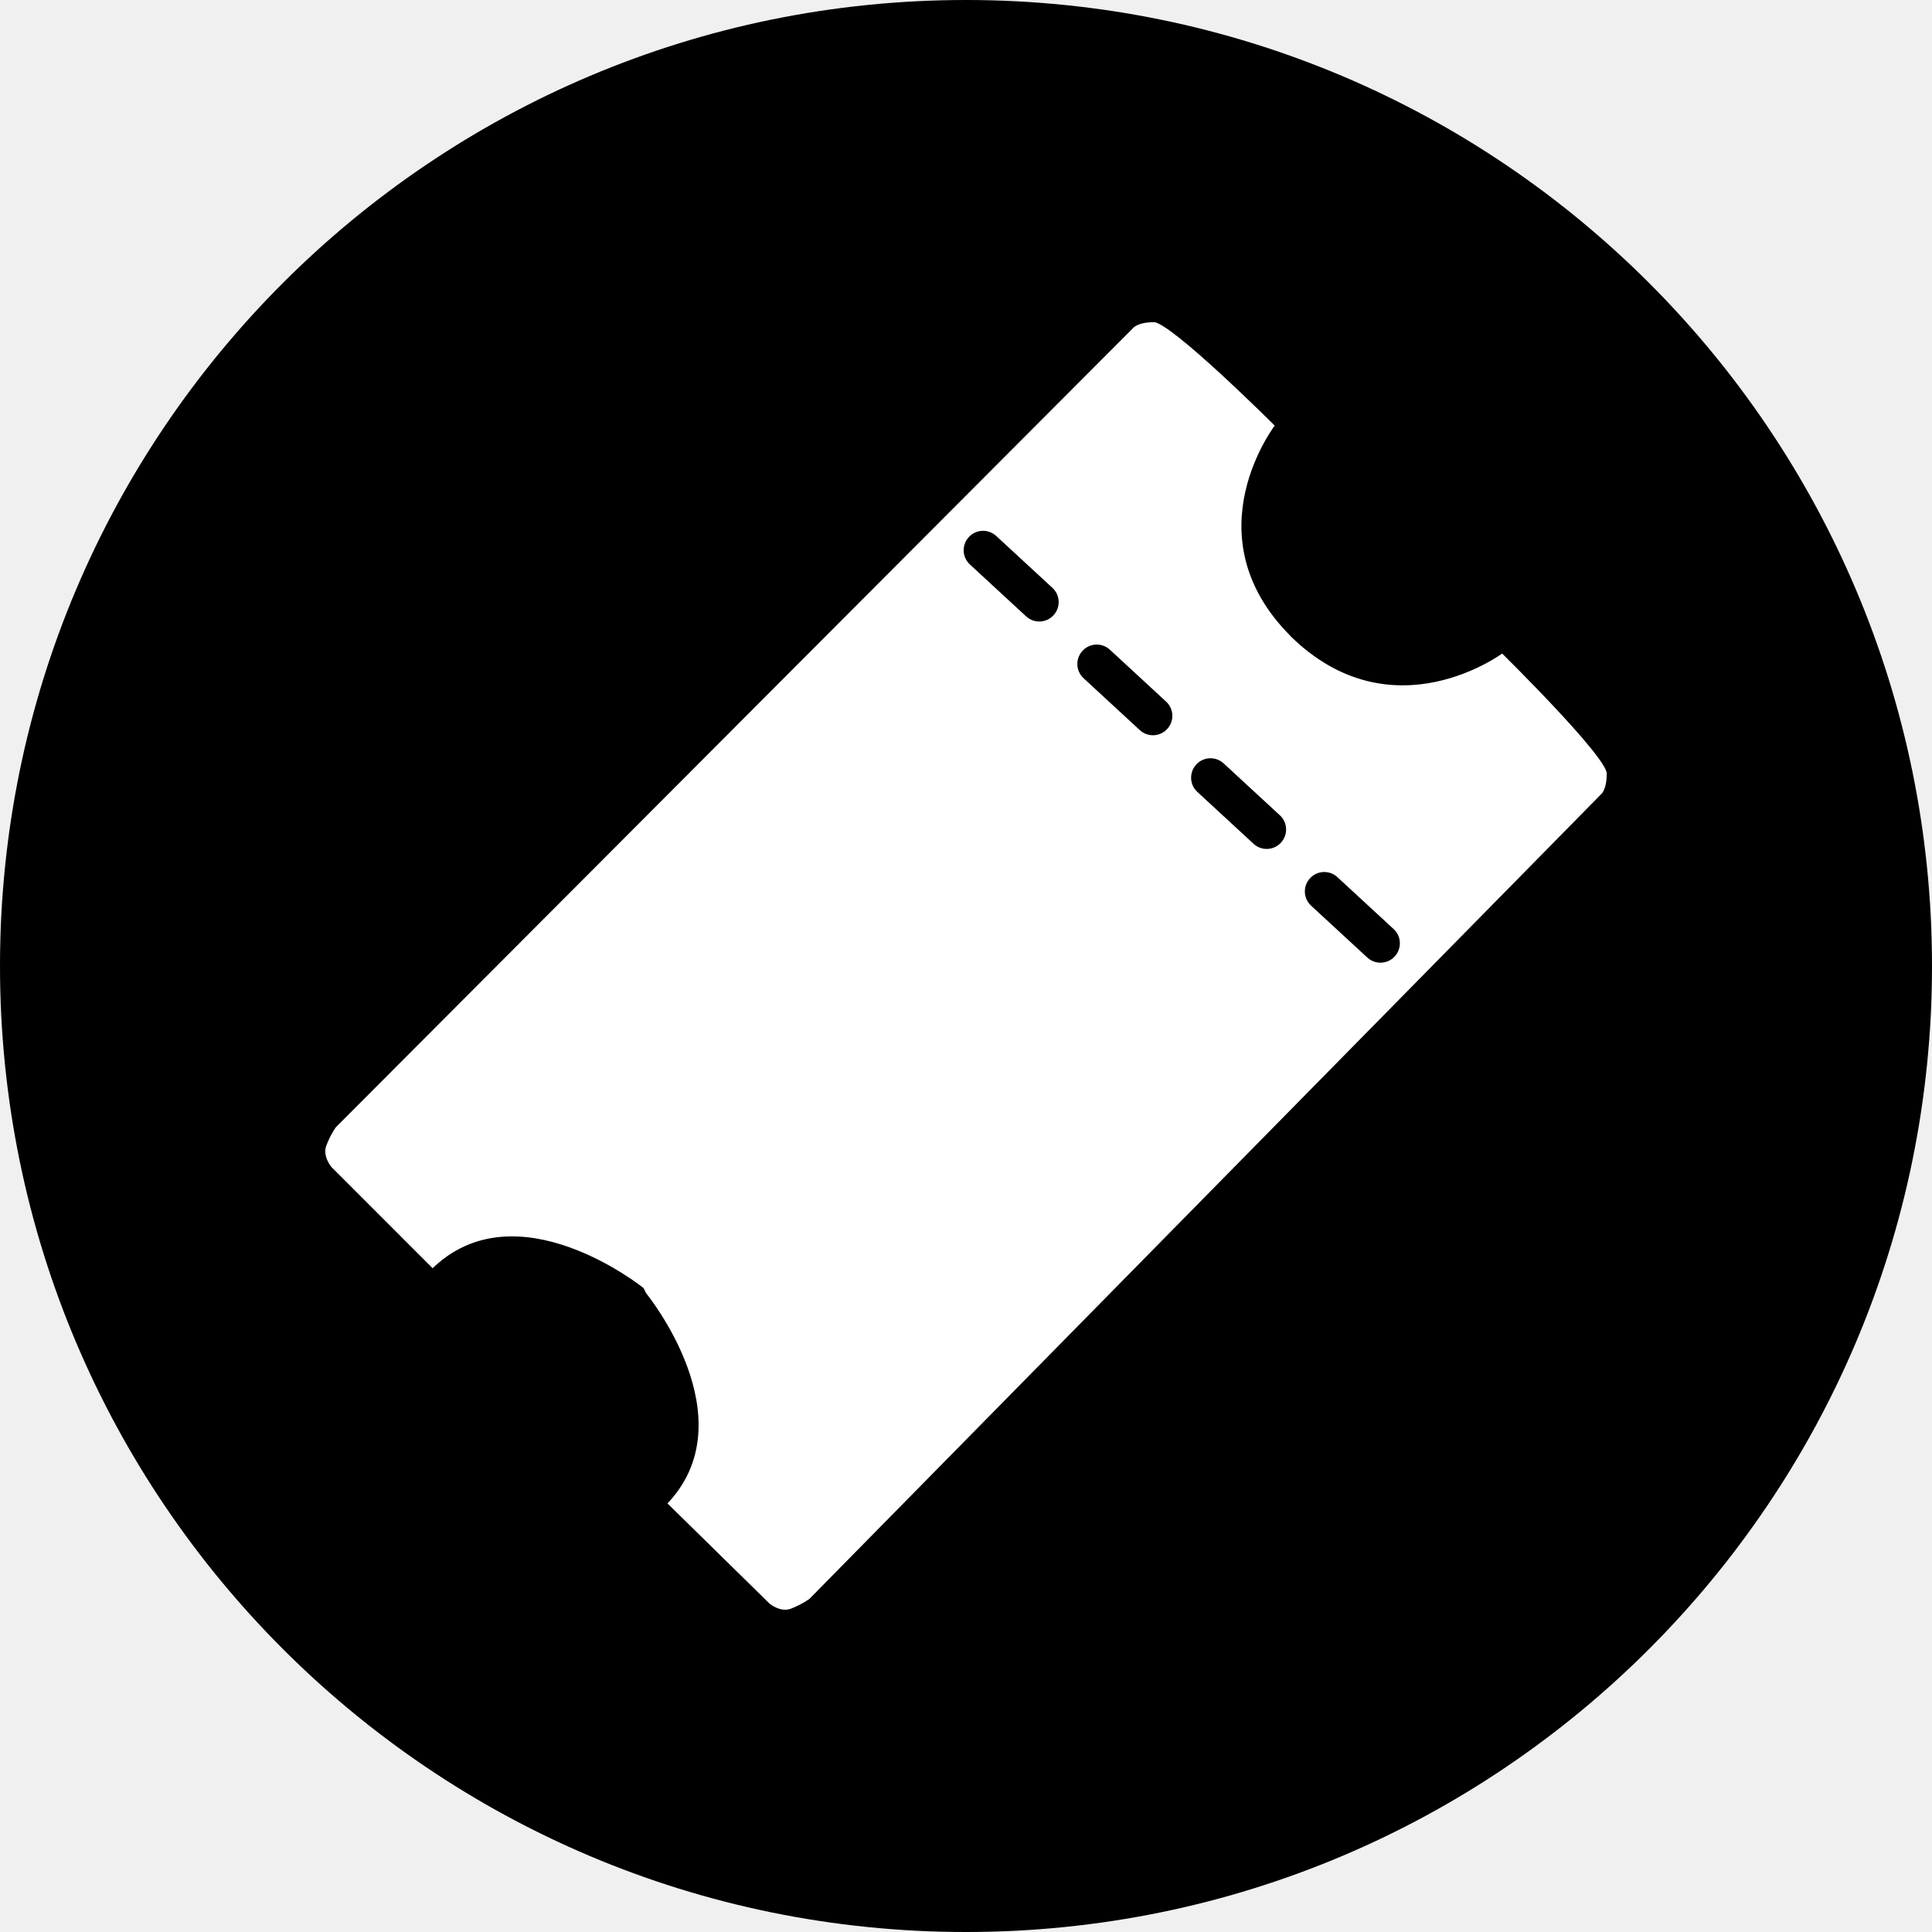
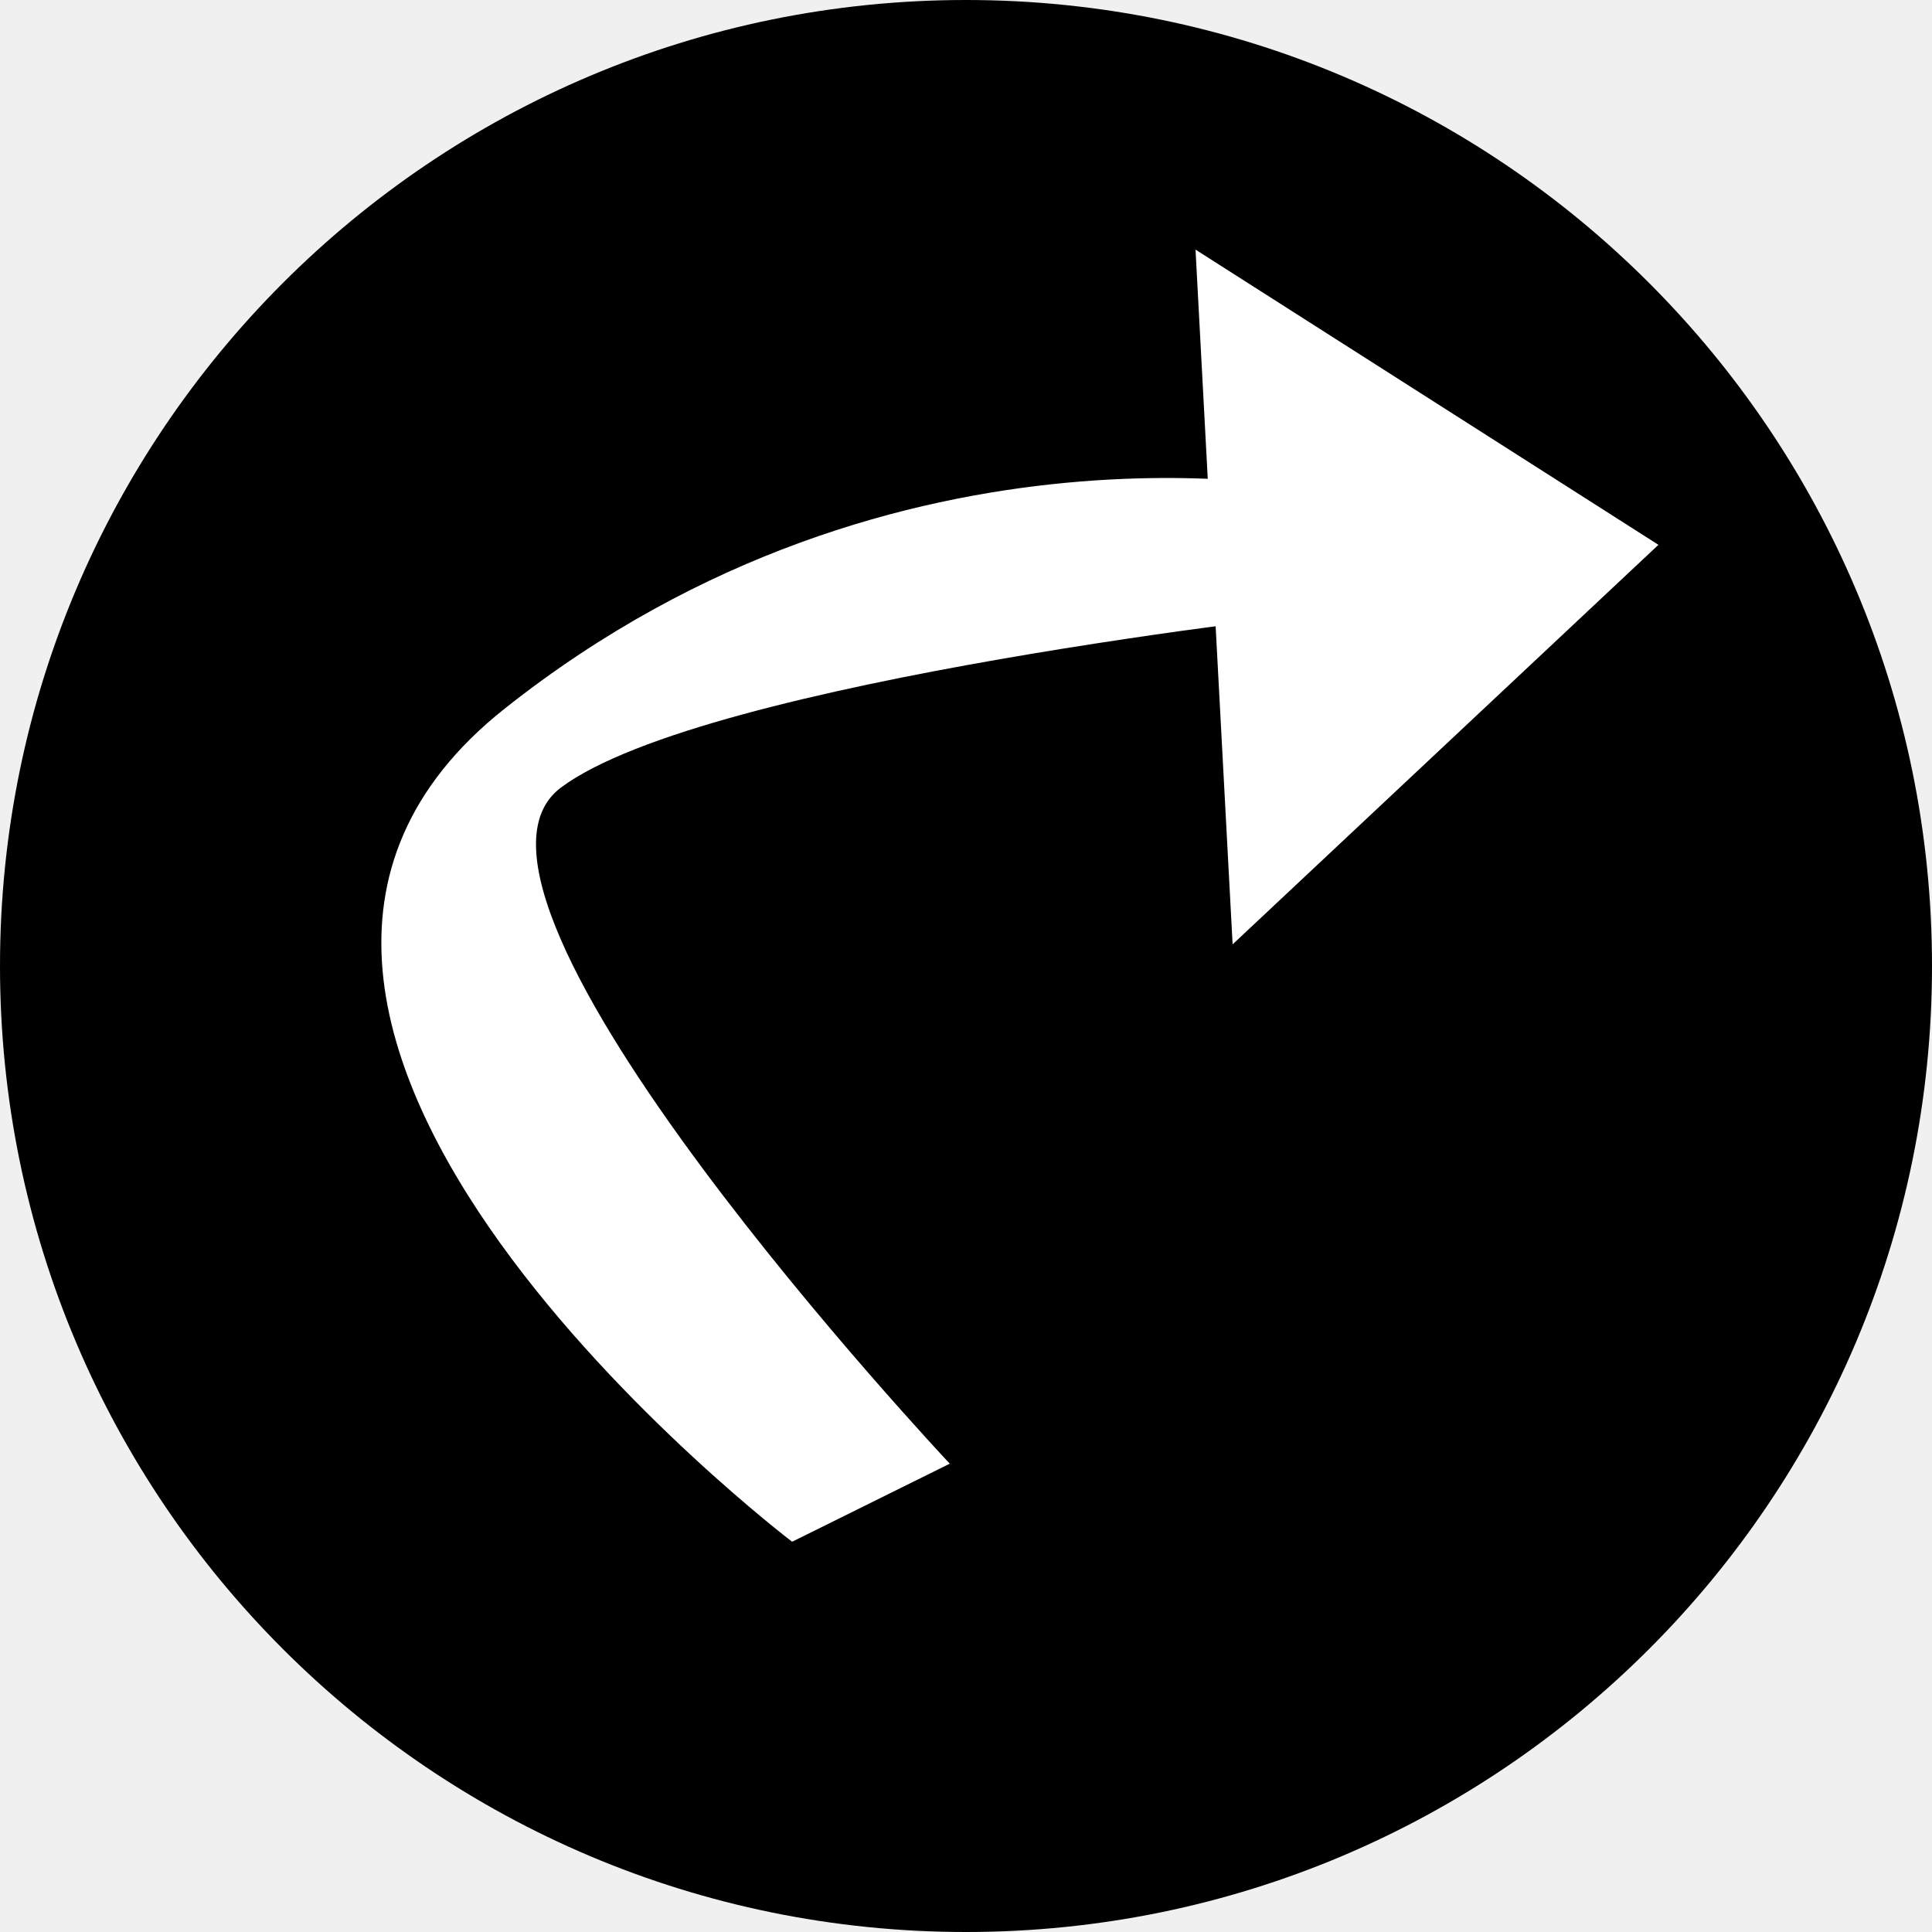
- <svg xmlns="http://www.w3.org/2000/svg" id="Layer_2" data-name="Layer 2" viewBox="0 0 250 250">
-   <g id="Layer_1-2" data-name="Layer 1">
+ <svg xmlns="http://www.w3.org/2000/svg" version="1.1" id="Layer_2_00000105407771330017105380000001511827158113058451_" x="0px" y="0px" viewBox="0 0 250 250" style="enable-background:new 0 0 250 250;" xml:space="preserve">
+   <style type="text/css">
+ 	.st0{fill:#FFFFFF;stroke:#000000;stroke-width:0.6;stroke-miterlimit:10;}
+ 	.st1{stroke:#FFFFFF;stroke-width:0.6;stroke-miterlimit:10;}
+ 	.st2{fill:#FFFFFF;}
+ </style>
+   <g id="Layer_1-2">
    <circle cx="125" cy="125" r="125" />
+   </g>
+   <g id="Layer_1-2_00000060716896365751363380000013488447527155085499_">
+     <circle cx="432.5" cy="125" r="125" />
    <g>
-       <path d="m167.2,82.1c13.04,12.8,27.21,2.08,27.21,2.08,0,0,13.78,13.53,13.8,15.86s-.83,2.96-.83,2.96l-102.44,104.12s-.95.72-2.48,1.32c-1.53.6-3.06-.69-3.06-.69l-13.45-13.2c10.66-10.86-2.59-27.04-2.59-27.04l-.32-.64s-16.3-13.1-27.06-2.34l-13.32-13.32s-1.3-1.52-.72-3.06,1.3-2.49,1.3-2.49l103.16-103.41s.62-.86,2.95-.86,15.99,13.65,15.99,13.65c0,0-11.05,14.13,1.87,27.05" fill="#fff" stroke="#000" stroke-miterlimit="10" stroke-width=".6" />
-       <path d="m132.58,79.98l-7.27-6.71c-1.15-1.05-1.22-2.83-.17-3.97h0c1.05-1.15,2.83-1.22,3.97-.17l7.27,6.71c1.15,1.05,1.22,2.83.17,3.97h0c-1.05,1.15-2.83,1.22-3.97.17Z" stroke="#fff" stroke-miterlimit="10" stroke-width=".6" />
-       <path d="m147.29,94.7l-7.27-6.71c-1.15-1.05-1.22-2.83-.17-3.97h0c1.05-1.15,2.83-1.22,3.97-.17l7.27,6.71c1.15,1.05,1.22,2.83.17,3.97h0c-1.05,1.15-2.83,1.22-3.97.17Z" stroke="#fff" stroke-miterlimit="10" stroke-width=".6" />
-       <path d="m162.01,109.41l-7.27-6.71c-1.15-1.05-1.22-2.83-.17-3.97h0c1.05-1.15,2.83-1.22,3.97-.17l7.27,6.71c1.15,1.05,1.22,2.83.17,3.97h0c-1.05,1.15-2.83,1.22-3.97.17Z" stroke="#fff" stroke-miterlimit="10" stroke-width=".6" />
-       <path d="m176.73,124.13l-7.27-6.71c-1.15-1.05-1.22-2.83-.17-3.97h0c1.05-1.15,2.83-1.22,3.97-.17l7.27,6.71c1.15,1.05,1.22,2.83.17,3.97h0c-1.05,1.15-2.83,1.22-3.97.17Z" stroke="#fff" stroke-miterlimit="10" stroke-width=".6" />
+       <path class="st0" d="M474.7,82.1c13,12.8,27.2,2.1,27.2,2.1s13.8,13.5,13.8,15.9s-0.8,3-0.8,3L412.4,207.1c0,0-1,0.7-2.5,1.3    s-3.1-0.7-3.1-0.7l-13.4-13.2c10.7-10.9-2.6-27-2.6-27l-0.3-0.6c0,0-16.3-13.1-27.1-2.3l-13.3-13.3c0,0-1.3-1.5-0.7-3.1    s1.3-2.5,1.3-2.5L453.9,42.3c0,0,0.6-0.9,3-0.9c2.3,0,16,13.7,16,13.7S461.8,69.2,474.7,82.1" />
+       <path class="st1" d="M440.1,80l-7.3-6.7c-1.1-1.1-1.2-2.8-0.2-4l0,0c1-1.2,2.8-1.2,4-0.2l7.3,6.7c1.1,1.1,1.2,2.8,0.2,4l0,0    C443,81,441.2,81,440.1,80z" />
+       <path class="st1" d="M454.8,94.7l-7.3-6.7c-1.1-1.1-1.2-2.8-0.2-4l0,0c1.1-1.2,2.8-1.2,4-0.2l7.3,6.7c1.1,1.1,1.2,2.8,0.2,4l0,0    C457.7,95.7,455.9,95.8,454.8,94.7z" />
+       <path class="st1" d="M469.5,109.4l-7.3-6.7c-1.1-1.1-1.2-2.8-0.2-4l0,0c1.1-1.2,2.8-1.2,4-0.2l7.3,6.7c1.1,1.1,1.2,2.8,0.2,4l0,0    C472.4,110.4,470.6,110.5,469.5,109.4z" />
+       <path class="st1" d="M484.2,124.1l-7.3-6.7c-1.1-1.1-1.2-2.8-0.2-4l0,0c1.1-1.2,2.8-1.2,4-0.2l7.3,6.7c1.1,1.1,1.2,2.8,0.2,4l0,0    C487.1,125.1,485.4,125.2,484.2,124.1z" />
    </g>
  </g>
+   <path class="st2" d="M102.5,199.5c0,0-88.4-67.2-37.2-107.8s106.8-28,106.8-28v15.5c0,0-80.7,8.7-99.5,22.7s50.3,87.5,50.3,87.5  L102.5,199.5z" />
+   <polygon class="st2" points="154.7,32.3 214.6,70.5 159.5,122.2 " />
</svg>
